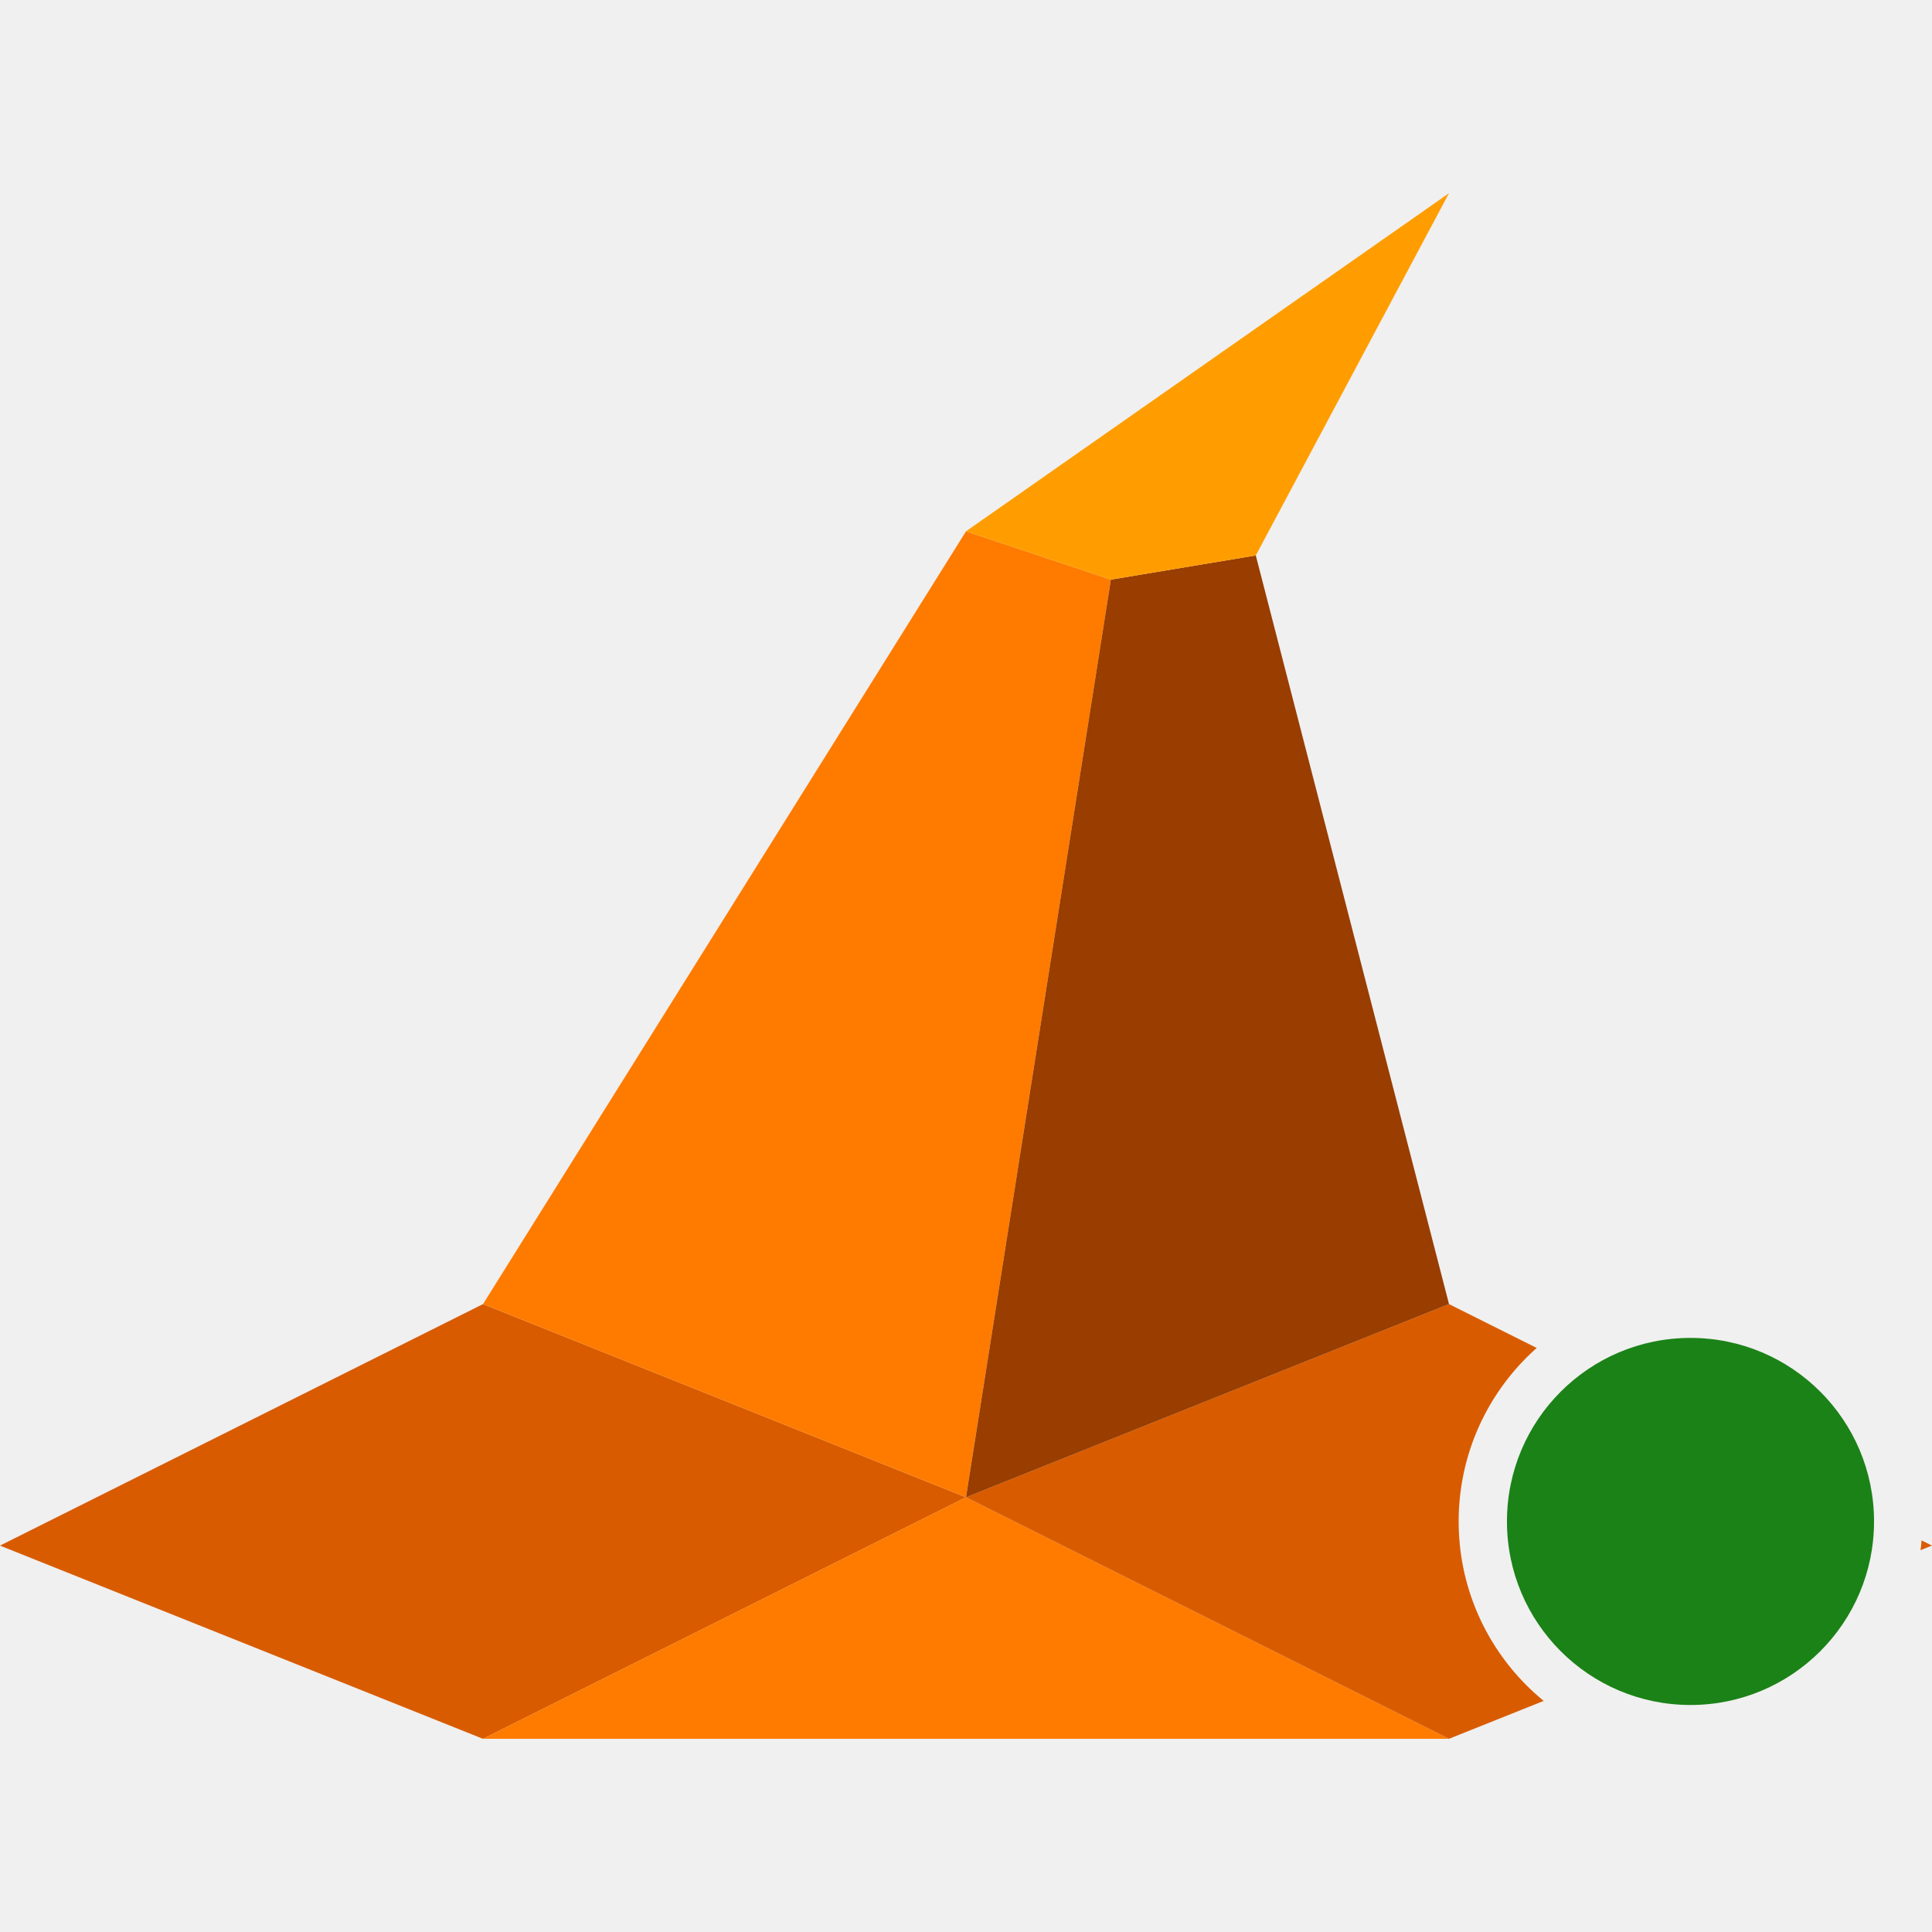
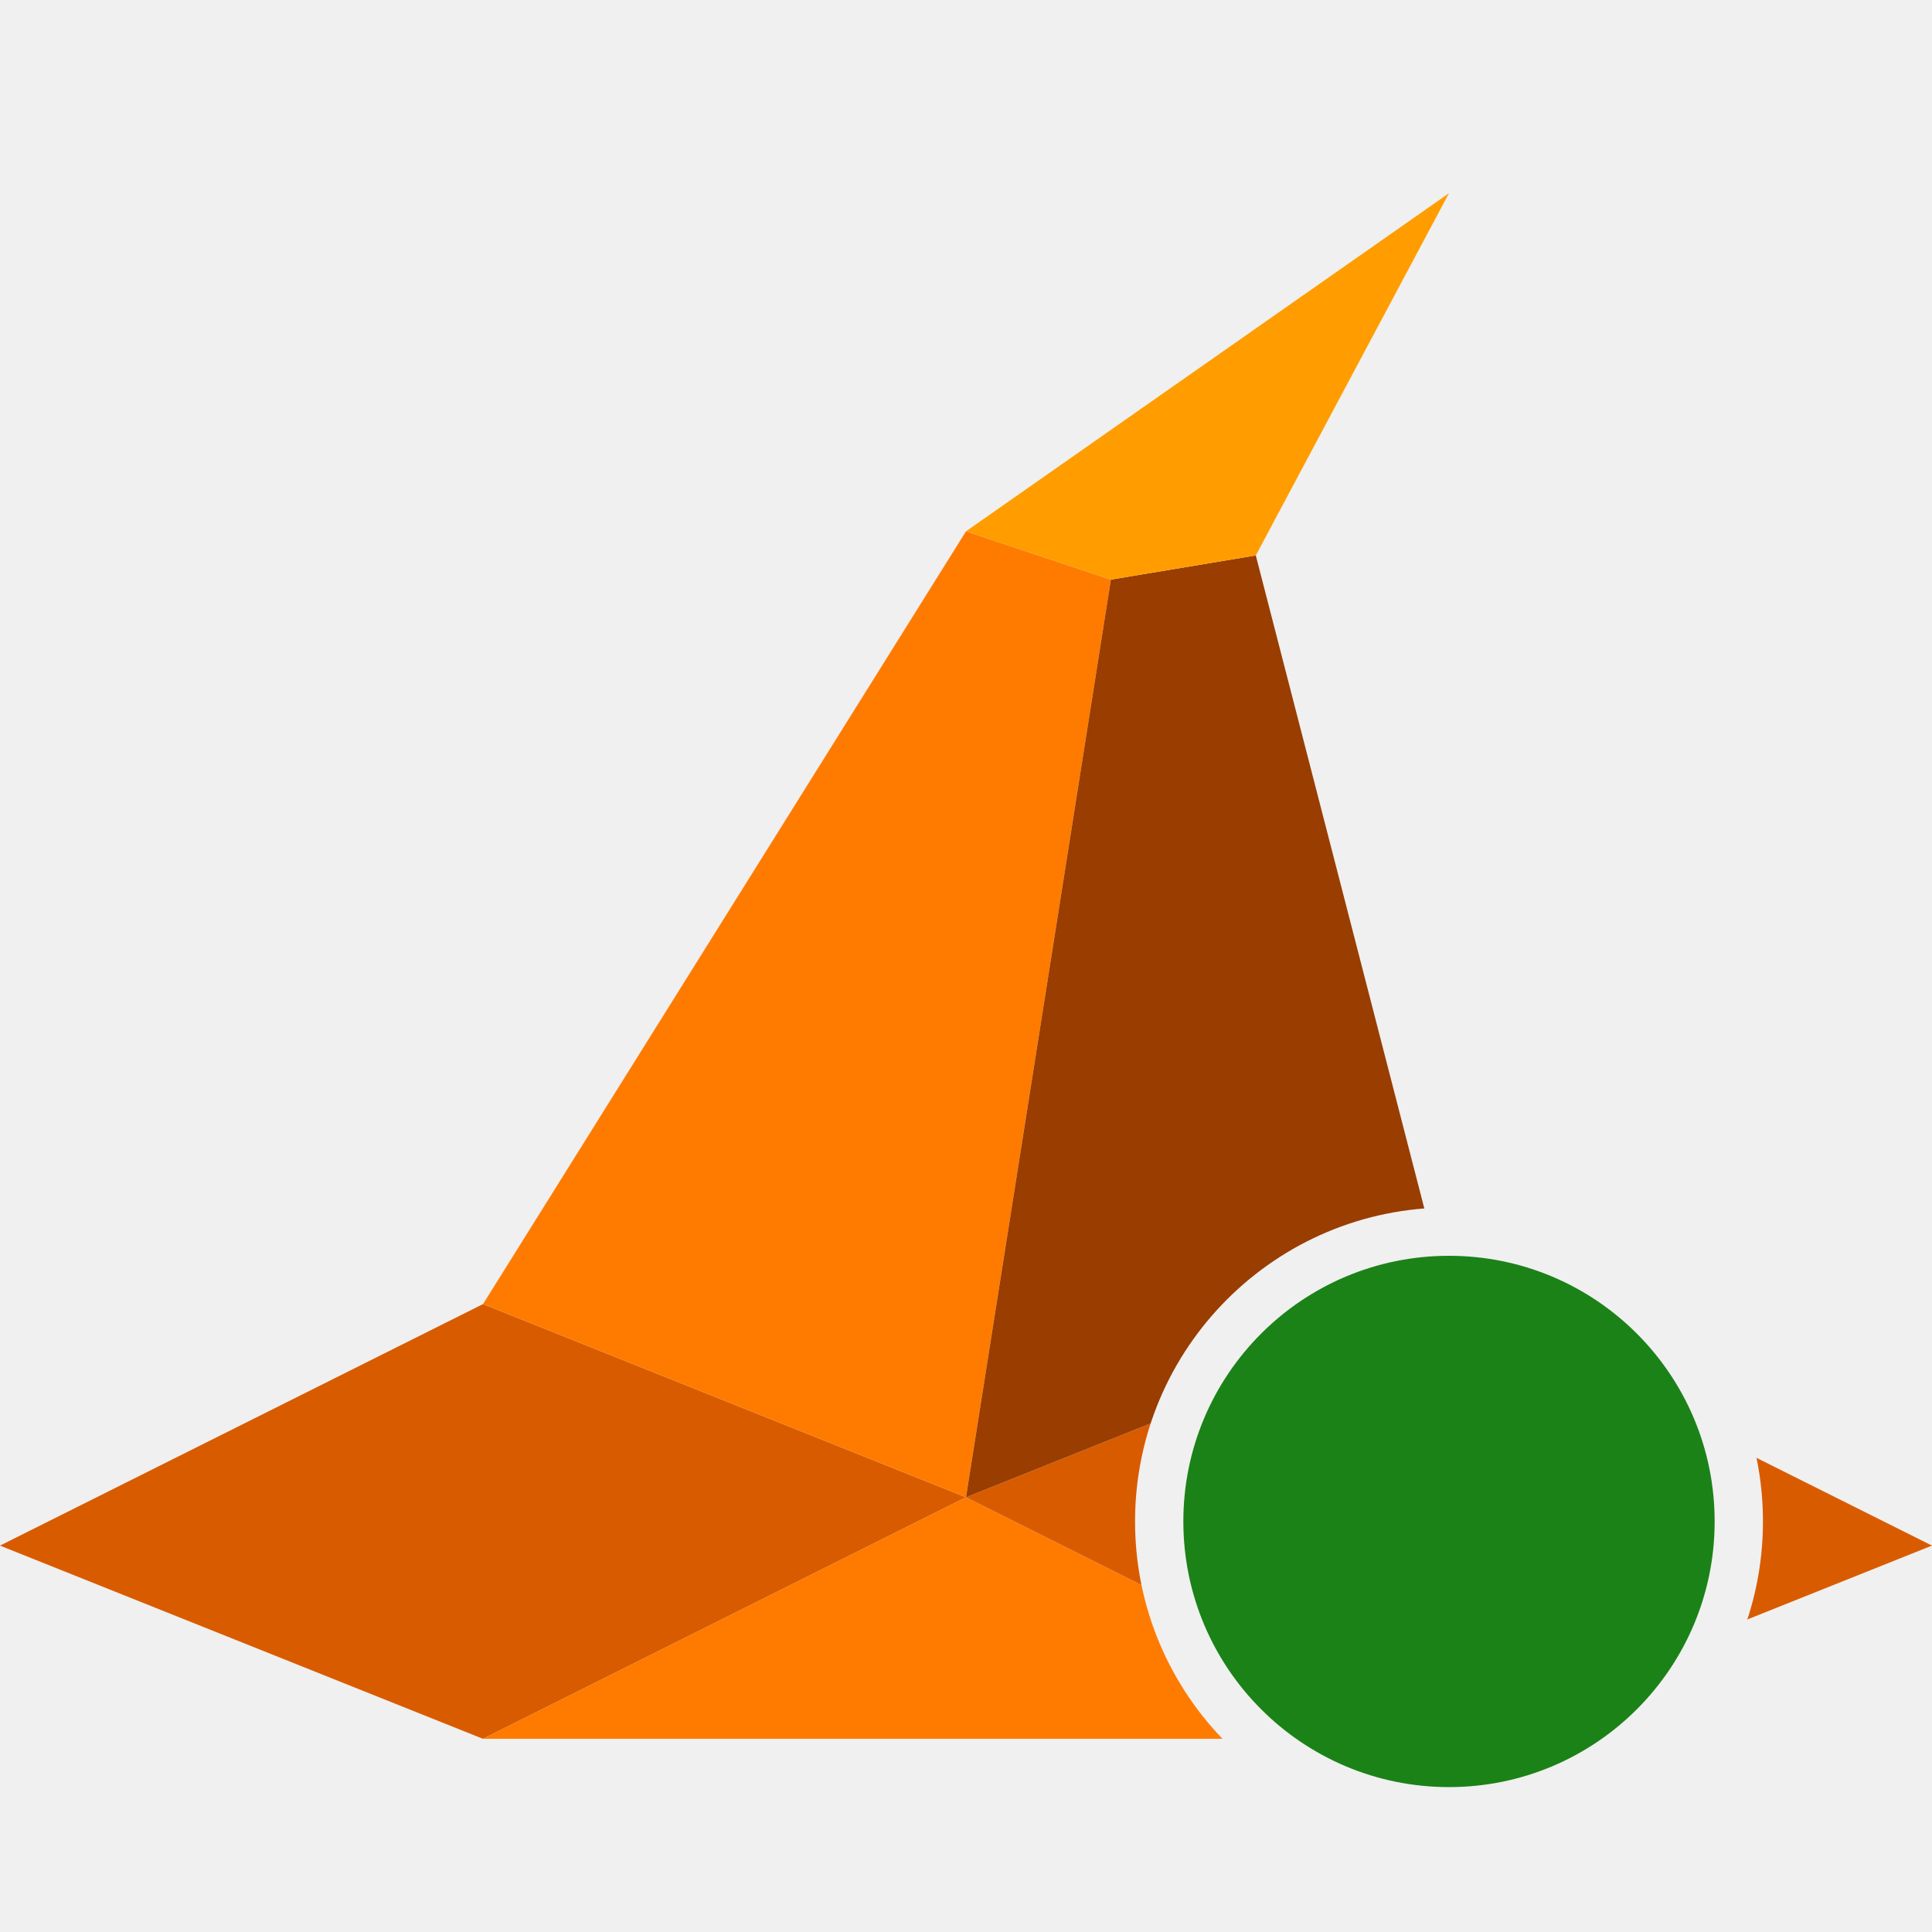
<svg xmlns="http://www.w3.org/2000/svg" width="400" height="400" viewBox="0 0 400 400">
  <defs>
    <mask id="notifMask">
      <rect x="-50" y="-50" width="600" height="600" fill="white" />
-       <circle cx="350" cy="315" r="48" fill="black" />
+       <circle cx="300" cy="315" r="65" fill="black" />
    </mask>
  </defs>
  <g mask="url(#notifMask)">
    <g transform="translate(0, 40)" stroke="none">
      <polygon points="0,280 100,320 200,270 100,230" fill="#D95B00" />
      <polygon points="100,320 300,320 200,270" fill="#FF7B00" />
      <polygon points="400,280 300,320 200,270 300,230" fill="#D95B00" />
      <polygon points="100,230 200,270 230,80 200,70" fill="#FF7B00" />
      <polygon points="200,270 300,230 260,75 230,80" fill="#993D00" />
      <polygon points="200,70 230,80 260,75 300,0" fill="#FF9D00" />
    </g>
  </g>
-   <circle cx="350" cy="315" r="38" fill="#1b8217" />
+   <circle cx="300" cy="315" r="55" fill="#1b8217" />
</svg>
